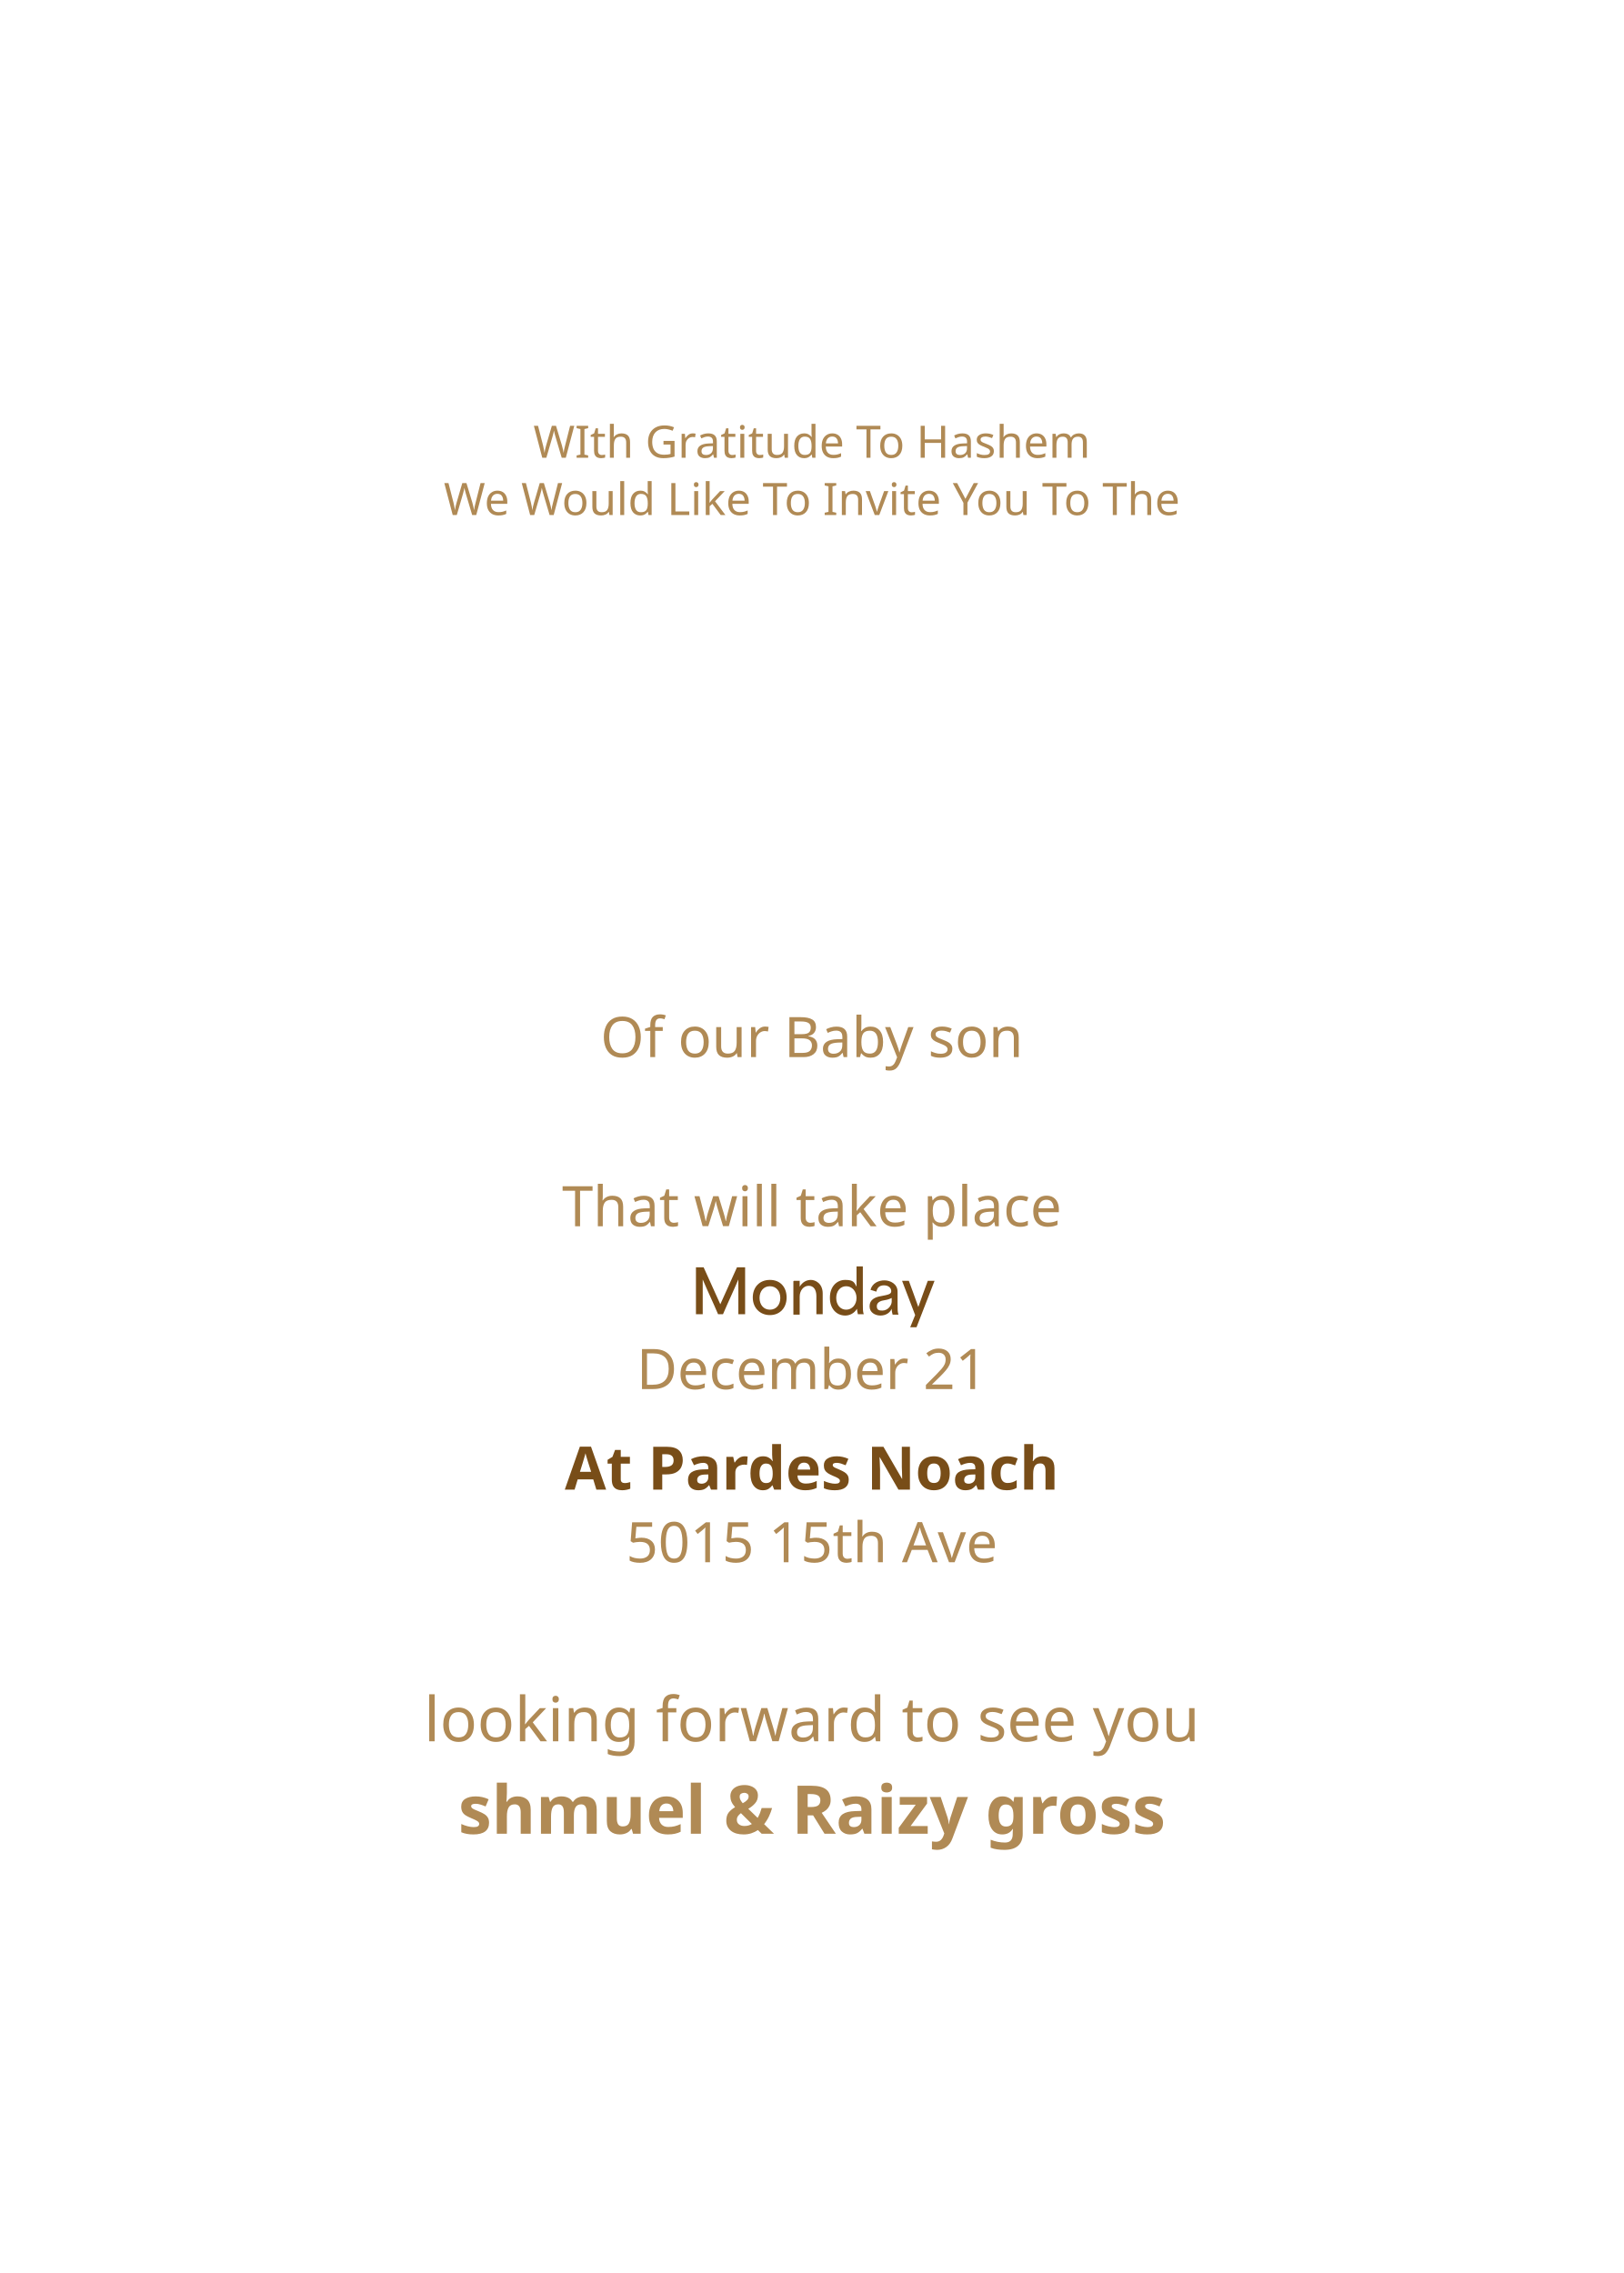
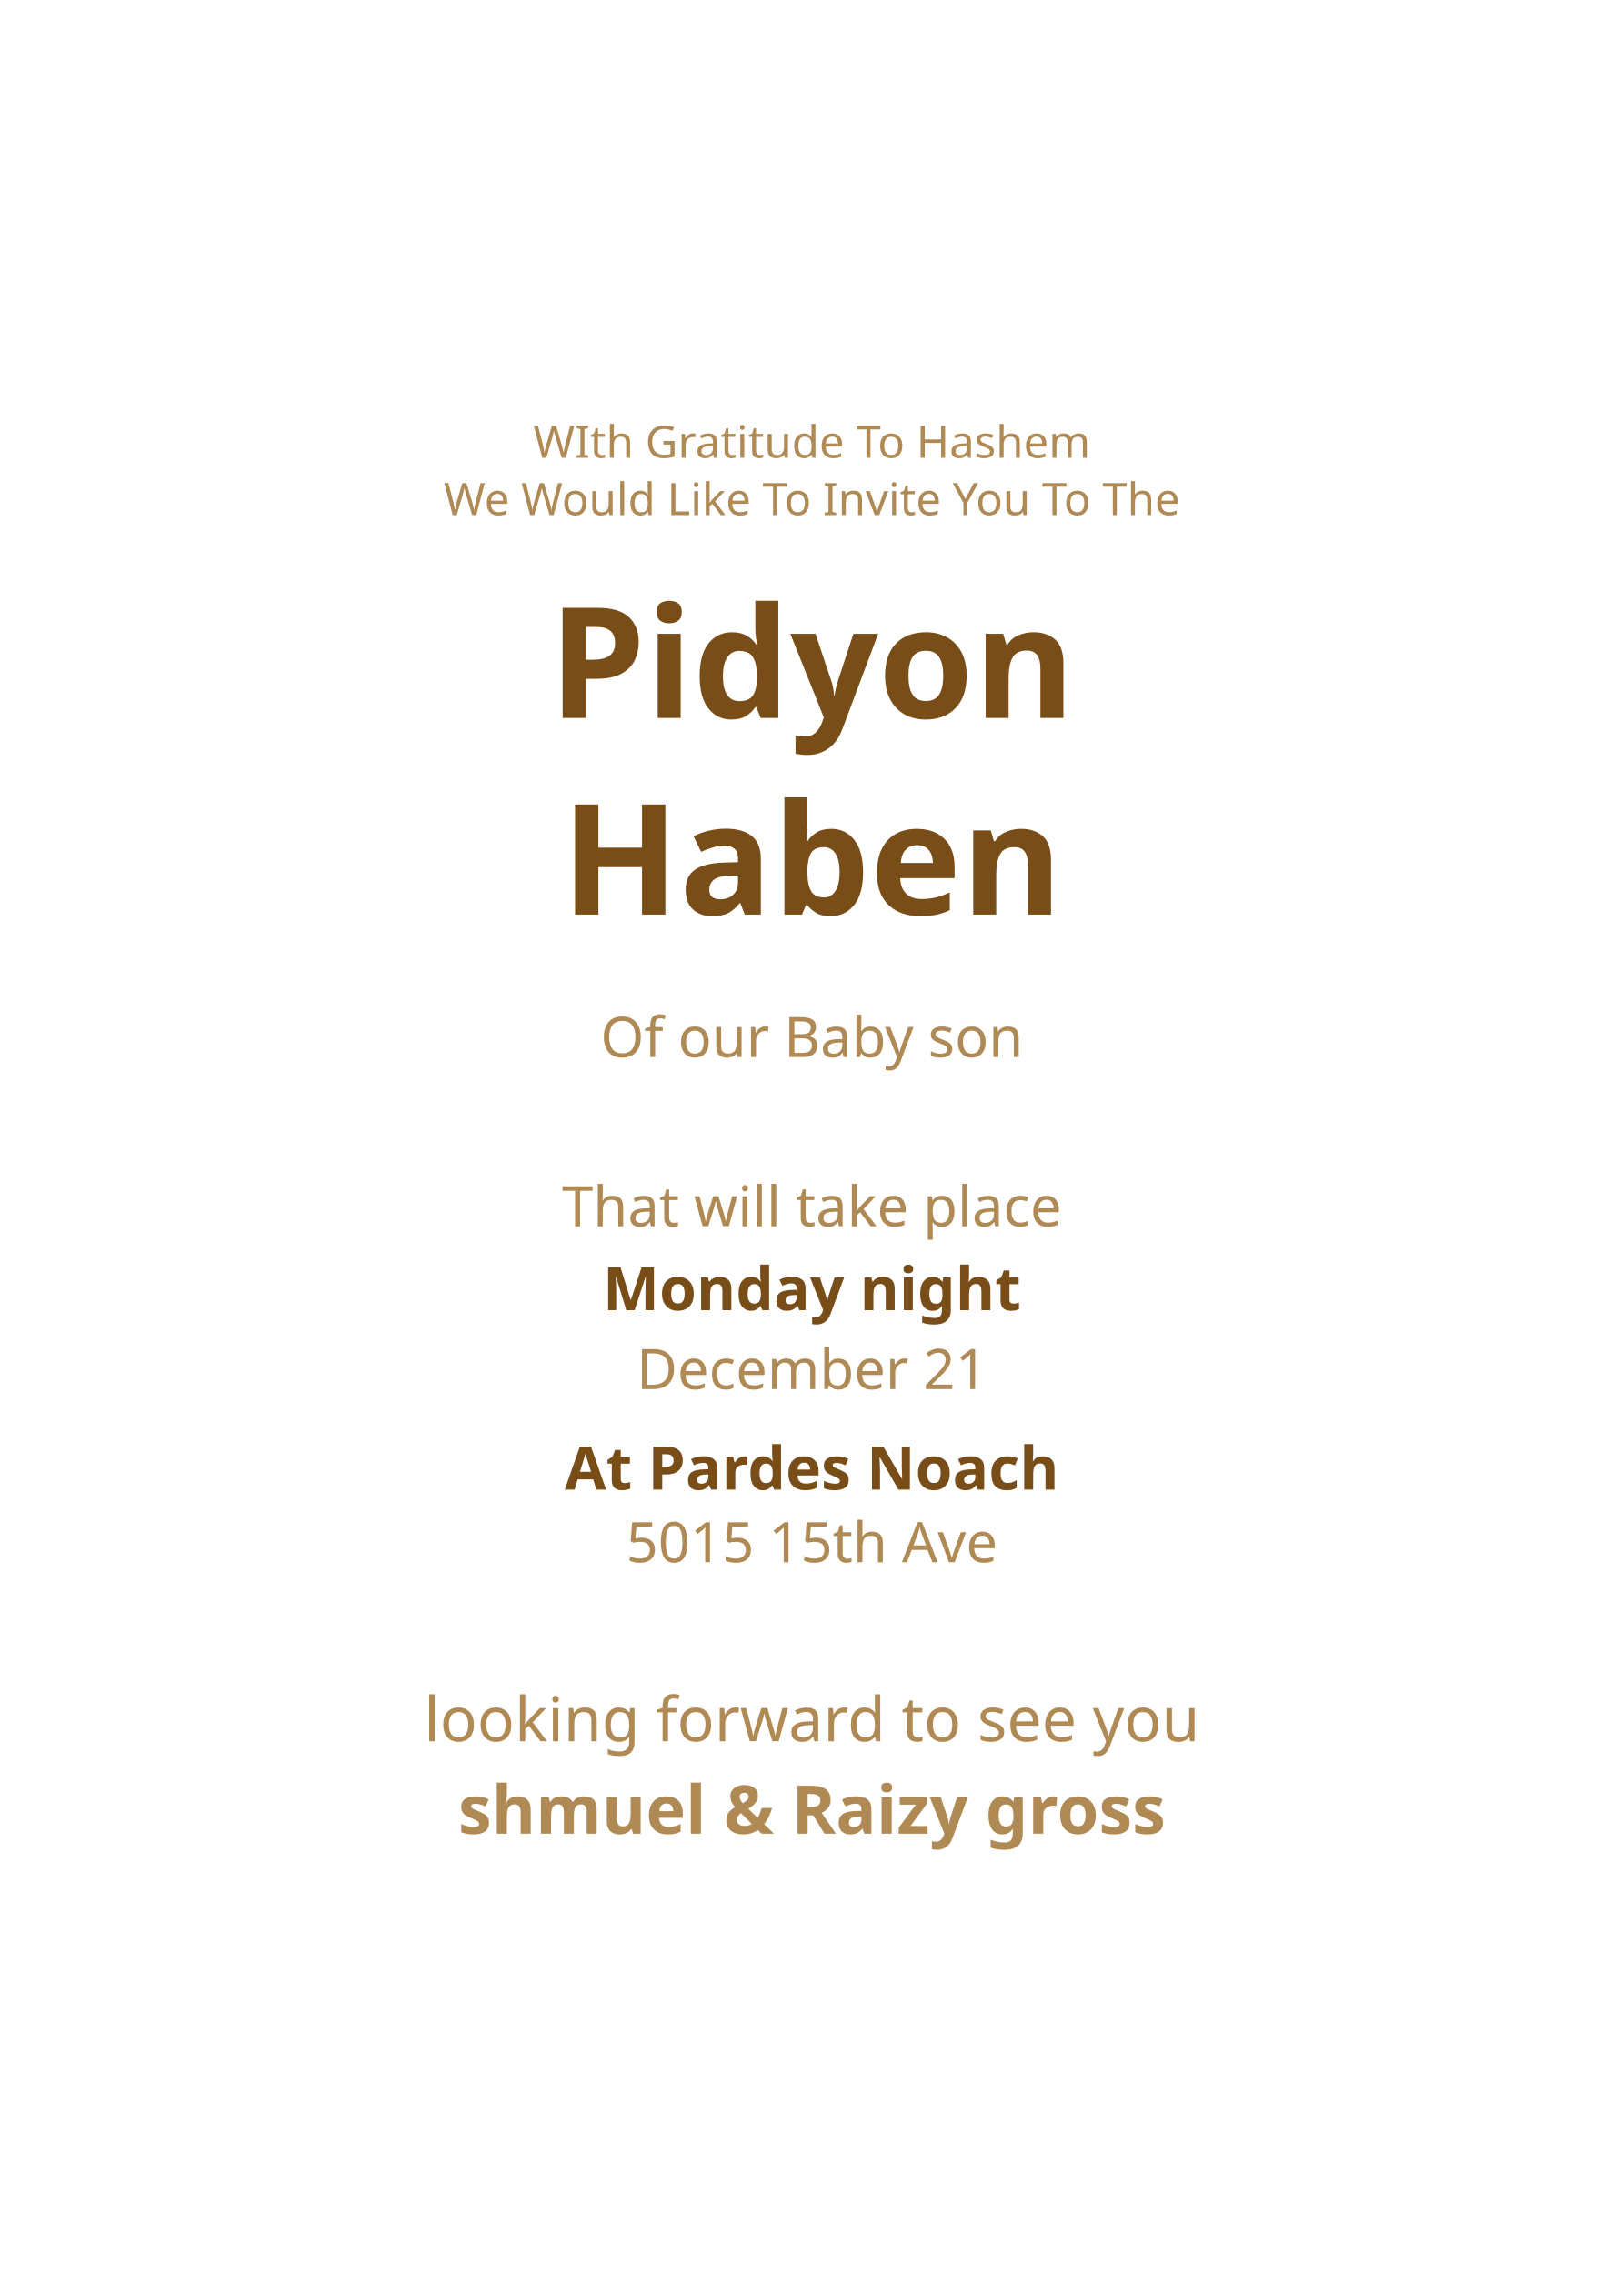
<svg xmlns="http://www.w3.org/2000/svg" id="Layer_1" data-name="Layer 1" viewBox="0 0 360 504">
  <g id="line_1">
    <text transform="translate(180 101.5)" fill="#b08a55" font-family="Montserrat" font-size="9.9" text-anchor="middle">
      <tspan x="0" y="0">WIth Gratitude To Hashem</tspan>
    </text>
  </g>
  <g id="line_2">
    <text transform="translate(180 114.2)" fill="#b08a55" font-family="Montserrat" font-size="9.9" text-anchor="middle">
      <tspan x="0" y="0">We Would Like To Invite You To The</tspan>
    </text>
  </g>
  <g id="line_3">
+     <text transform="translate(180 159.2)" fill="#784d18" font-family="Montserrat" font-size="34.2" font-weight="600" text-anchor="middle">
+       <tspan x="0" y="0">Pidyon</tspan>
+     </text>
+   </g>
+   <g id="line_4">
+     <text transform="translate(180 202.8)" fill="#784d18" font-family="Montserrat" font-size="34.2" font-weight="600" text-anchor="middle">
+       <tspan x="0" y="0">Haben</tspan>
+     </text>
+   </g>
+   <g id="line_5">
    <text transform="translate(180 234.4)" fill="#b08a55" font-family="Montserrat" font-size="12.4" text-anchor="middle">
      <tspan x="0" y="0">Of our Baby son </tspan>
    </text>
  </g>
-   <g id="line_4">
+   <g id="line_6">
    <text transform="translate(180 271.9)" fill="#b08a55" font-family="Montserrat" font-size="12.4" text-anchor="middle">
      <tspan x="0" y="0">That will take place</tspan>
    </text>
  </g>
-   <g>
-     <path d="M154.2,281h1.8c1.2,2.7,2.5,5.5,3.7,8.2h0c1.2-2.7,2.5-5.5,3.7-8.2h1.8v10.4h-1.5v-7.7h0c-1.1,2.6-2.3,5.1-3.4,7.7h-1.1c-1.1-2.6-2.3-5.1-3.4-7.7h0v7.7h-1.5v-10.4Z" fill="#784d18" />
-     <path d="M166.9,287.7c0-2.3,1.5-3.9,3.8-3.9s3.7,1.6,3.7,3.9-1.5,3.9-3.7,3.9-3.8-1.6-3.8-3.9ZM170.7,290.4c1.4,0,2.3-1.1,2.3-2.6s-.9-2.6-2.3-2.6-2.3,1.1-2.3,2.6.9,2.6,2.3,2.6Z" fill="#784d18" />
-     <path d="M176,284h1.3v1.3h0c.6-1,1.5-1.5,2.5-1.5s2.6.8,2.6,3v4.6h-1.4v-4c0-1.4-.6-2.3-1.7-2.3s-2,1-2,2.4v4h-1.4v-7.4Z" fill="#784d18" />
-     <path d="M184,287.7c0-2.4,1.5-3.9,3.4-3.9s2,.6,2.5,1.5h0v-4.5h1.4v8.3c0,1.2,0,1.7.2,2.3h-1.3c-.1-.5-.2-.9-.2-1.2h0c-.6,1-1.6,1.5-2.6,1.5-2,0-3.4-1.6-3.4-3.9ZM187.6,290.4c1.3,0,2.3-1.1,2.3-2.6s-1-2.6-2.3-2.6-2.2,1.1-2.2,2.6.9,2.6,2.2,2.6Z" fill="#784d18" />
-     <path d="M192.8,289.6c0-1.4,1.2-2,2.5-2.2,1.5-.3,2.3-.4,2.3-1.1s-.6-1.3-1.6-1.3-1.5.5-1.7,1.4l-1.3-.4c.4-1.5,1.8-2.1,3.1-2.1s2.9.8,2.9,2.5v2.8c0,1.2,0,1.7.2,2.3h-1.3c-.1-.4-.2-.8-.2-1.3h0c-.4.9-1.3,1.5-2.5,1.5s-2.4-.7-2.4-2ZM195.6,290.6c1.3,0,2.1-1.2,2.1-2v-.8c-.4.2-.9.4-1.6.5-.7.1-1.7.4-1.7,1.3s.5,1,1.3,1Z" fill="#784d18" />
-     <path d="M202.9,291.6l-2.9-7.6h1.5c.7,1.9,1.4,3.8,2.1,5.8h0c.7-2,1.4-3.9,2.1-5.8h1.5l-4,10.3h-1.4l1.1-2.7Z" fill="#784d18" />
+   <g id="day*">
+     <text transform="translate(180 290.5)" fill="#784d18" font-family="Montserrat" font-size="13.3" font-weight="600" text-anchor="middle">
+       <tspan x="0" y="0">Monday night </tspan>
+     </text>
  </g>
  <g id="date*">
    <text transform="translate(180 308)" fill="#b08a55" font-family="Montserrat" font-size="12.4" text-anchor="middle">
      <tspan x="0" y="0">December 21</tspan>
    </text>
  </g>
  <g id="hall*">
    <text transform="translate(180 330.3)" fill="#784d18" font-family="Montserrat" font-size="13.3" font-weight="600" text-anchor="middle">
      <tspan x="0" y="0">At Pardes Noach</tspan>
    </text>
  </g>
  <g id="street*">
    <text transform="translate(180 346.4)" fill="#b08a55" font-family="Montserrat" font-size="12.4" text-anchor="middle">
      <tspan x="0" y="0">5015 15th Ave</tspan>
    </text>
  </g>
  <g id="greeting">
    <text transform="translate(180 386.1)" fill="#b08a55" font-family="Lexend" font-size="13.7" text-anchor="middle">
      <tspan x="0" y="0">looking forward to see you</tspan>
    </text>
  </g>
  <g id="host_name*">
    <text transform="translate(180 406.6)" fill="#b08a55" font-family="Montserrat" font-size="14.9" font-weight="600" text-anchor="middle">
      <tspan x="0" y="0">shmuel &amp; Raizy gross</tspan>
    </text>
  </g>
</svg>
